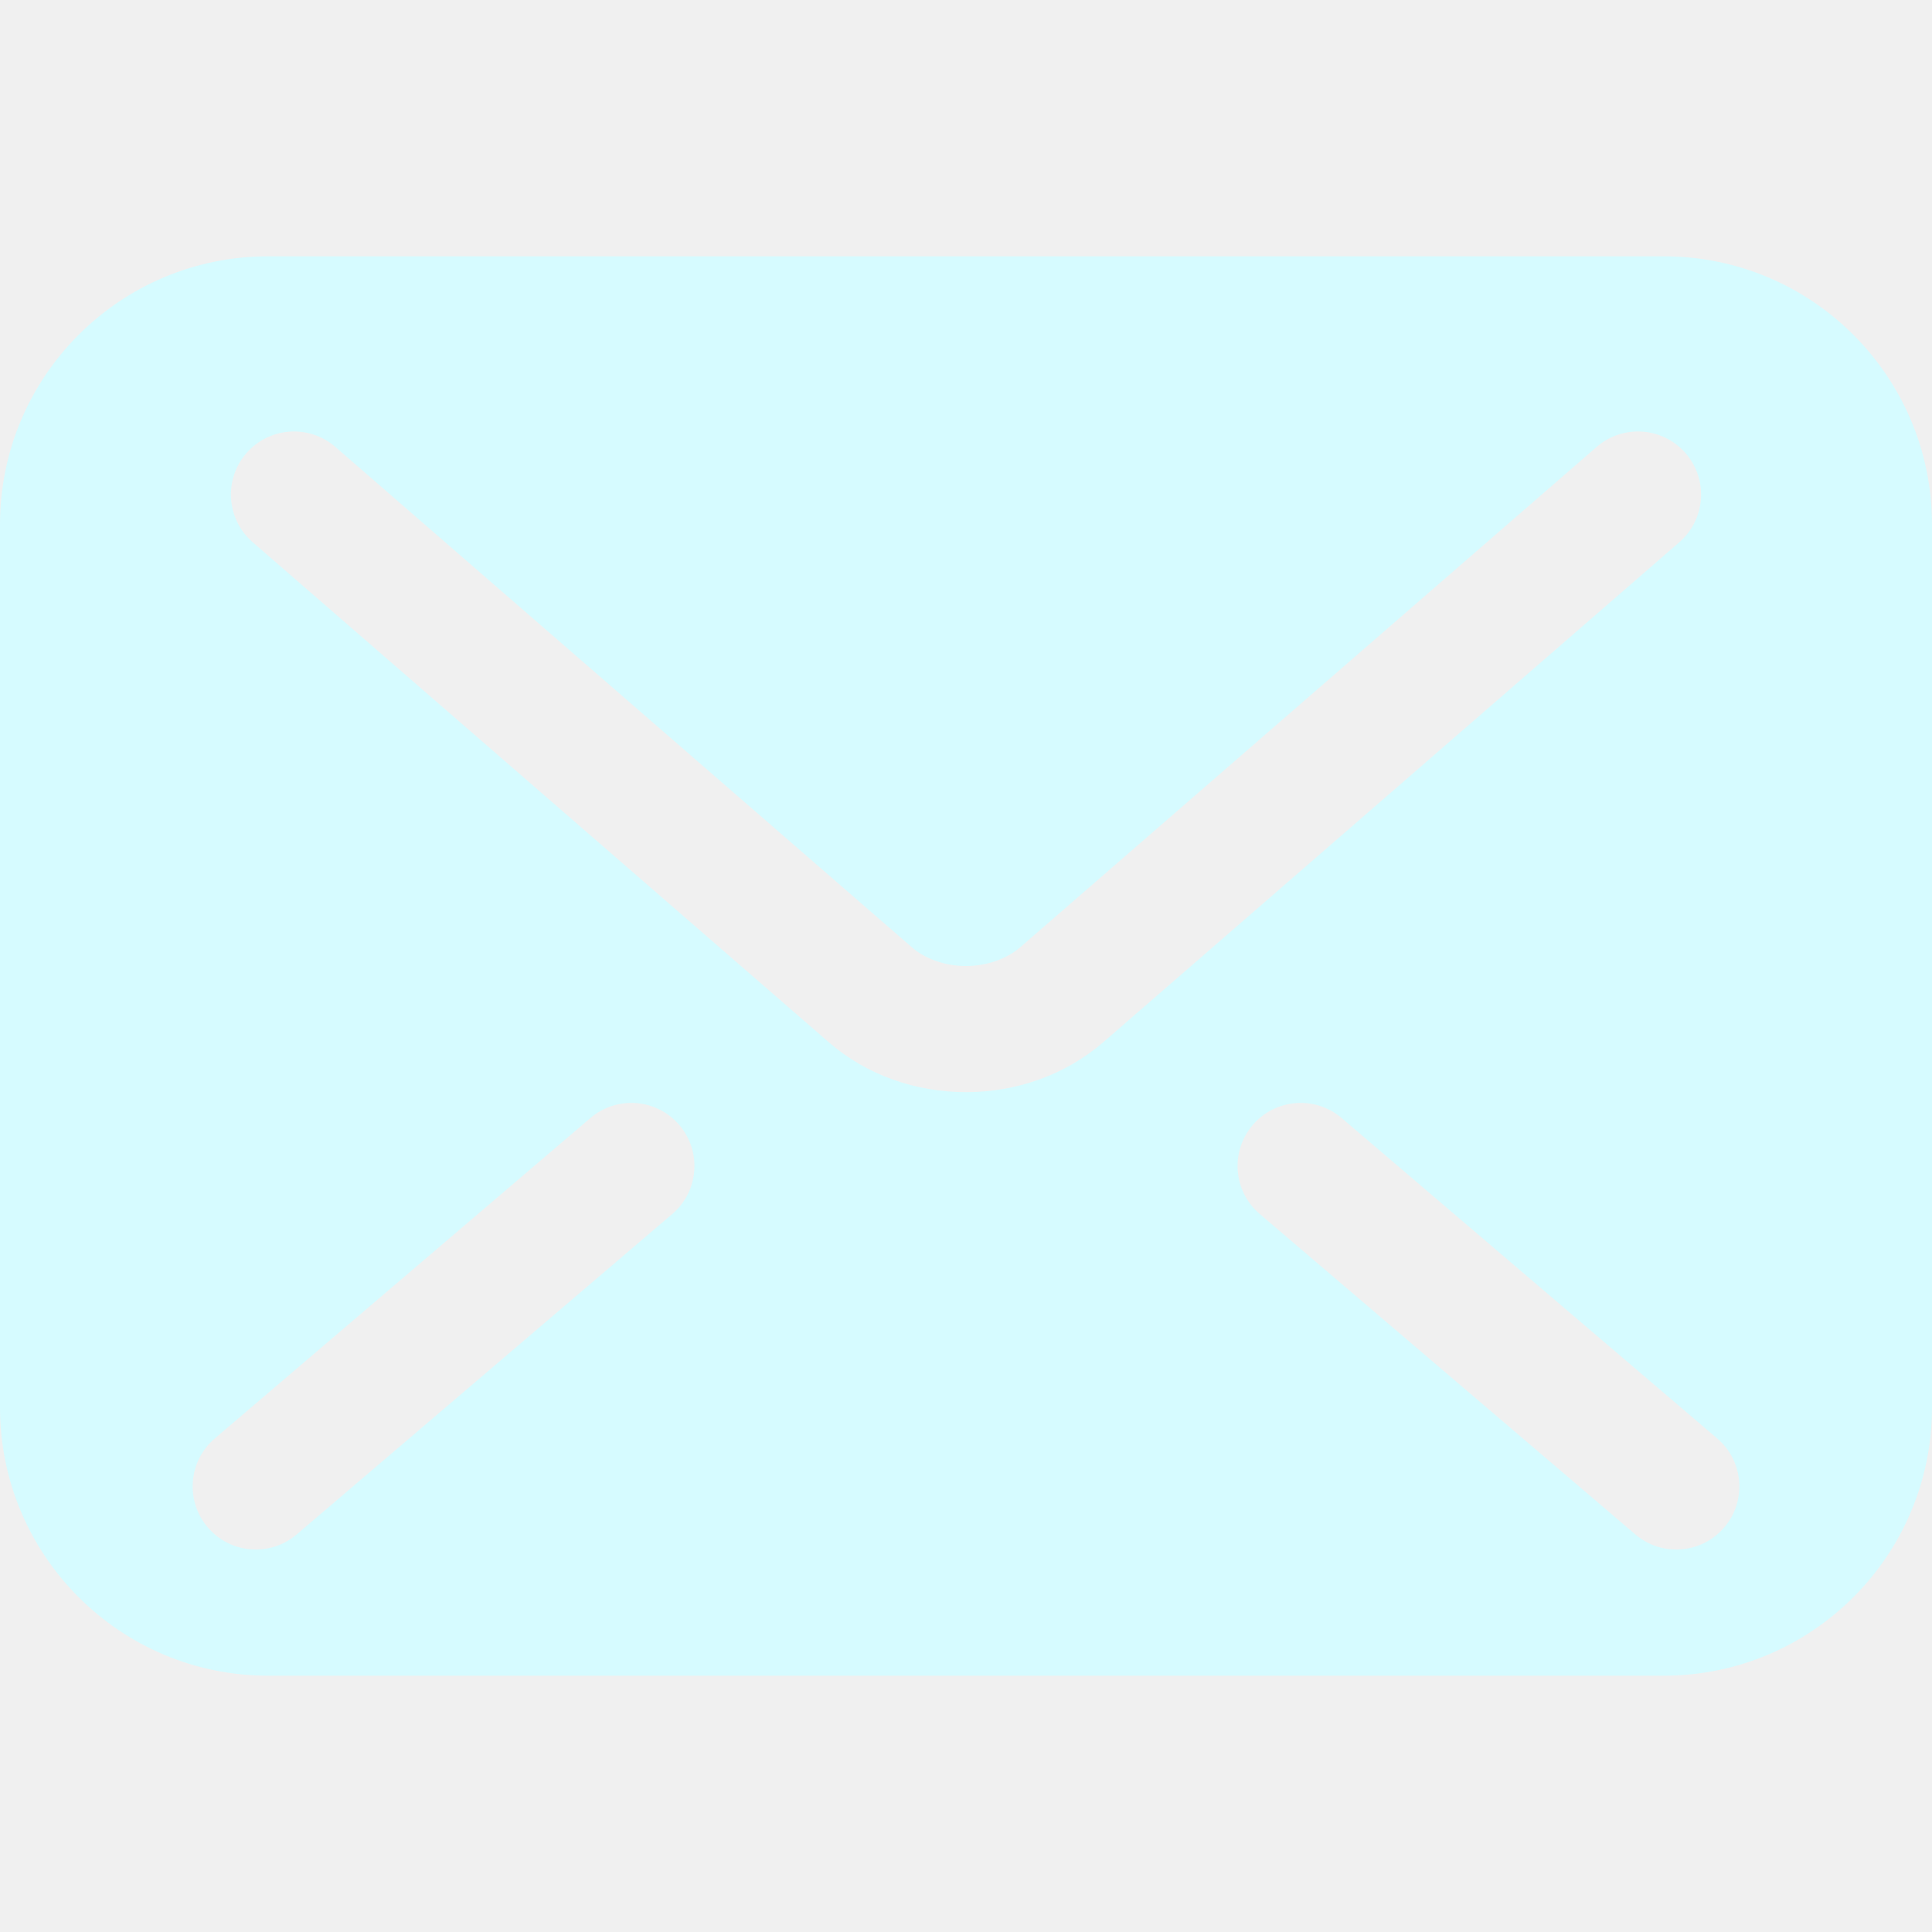
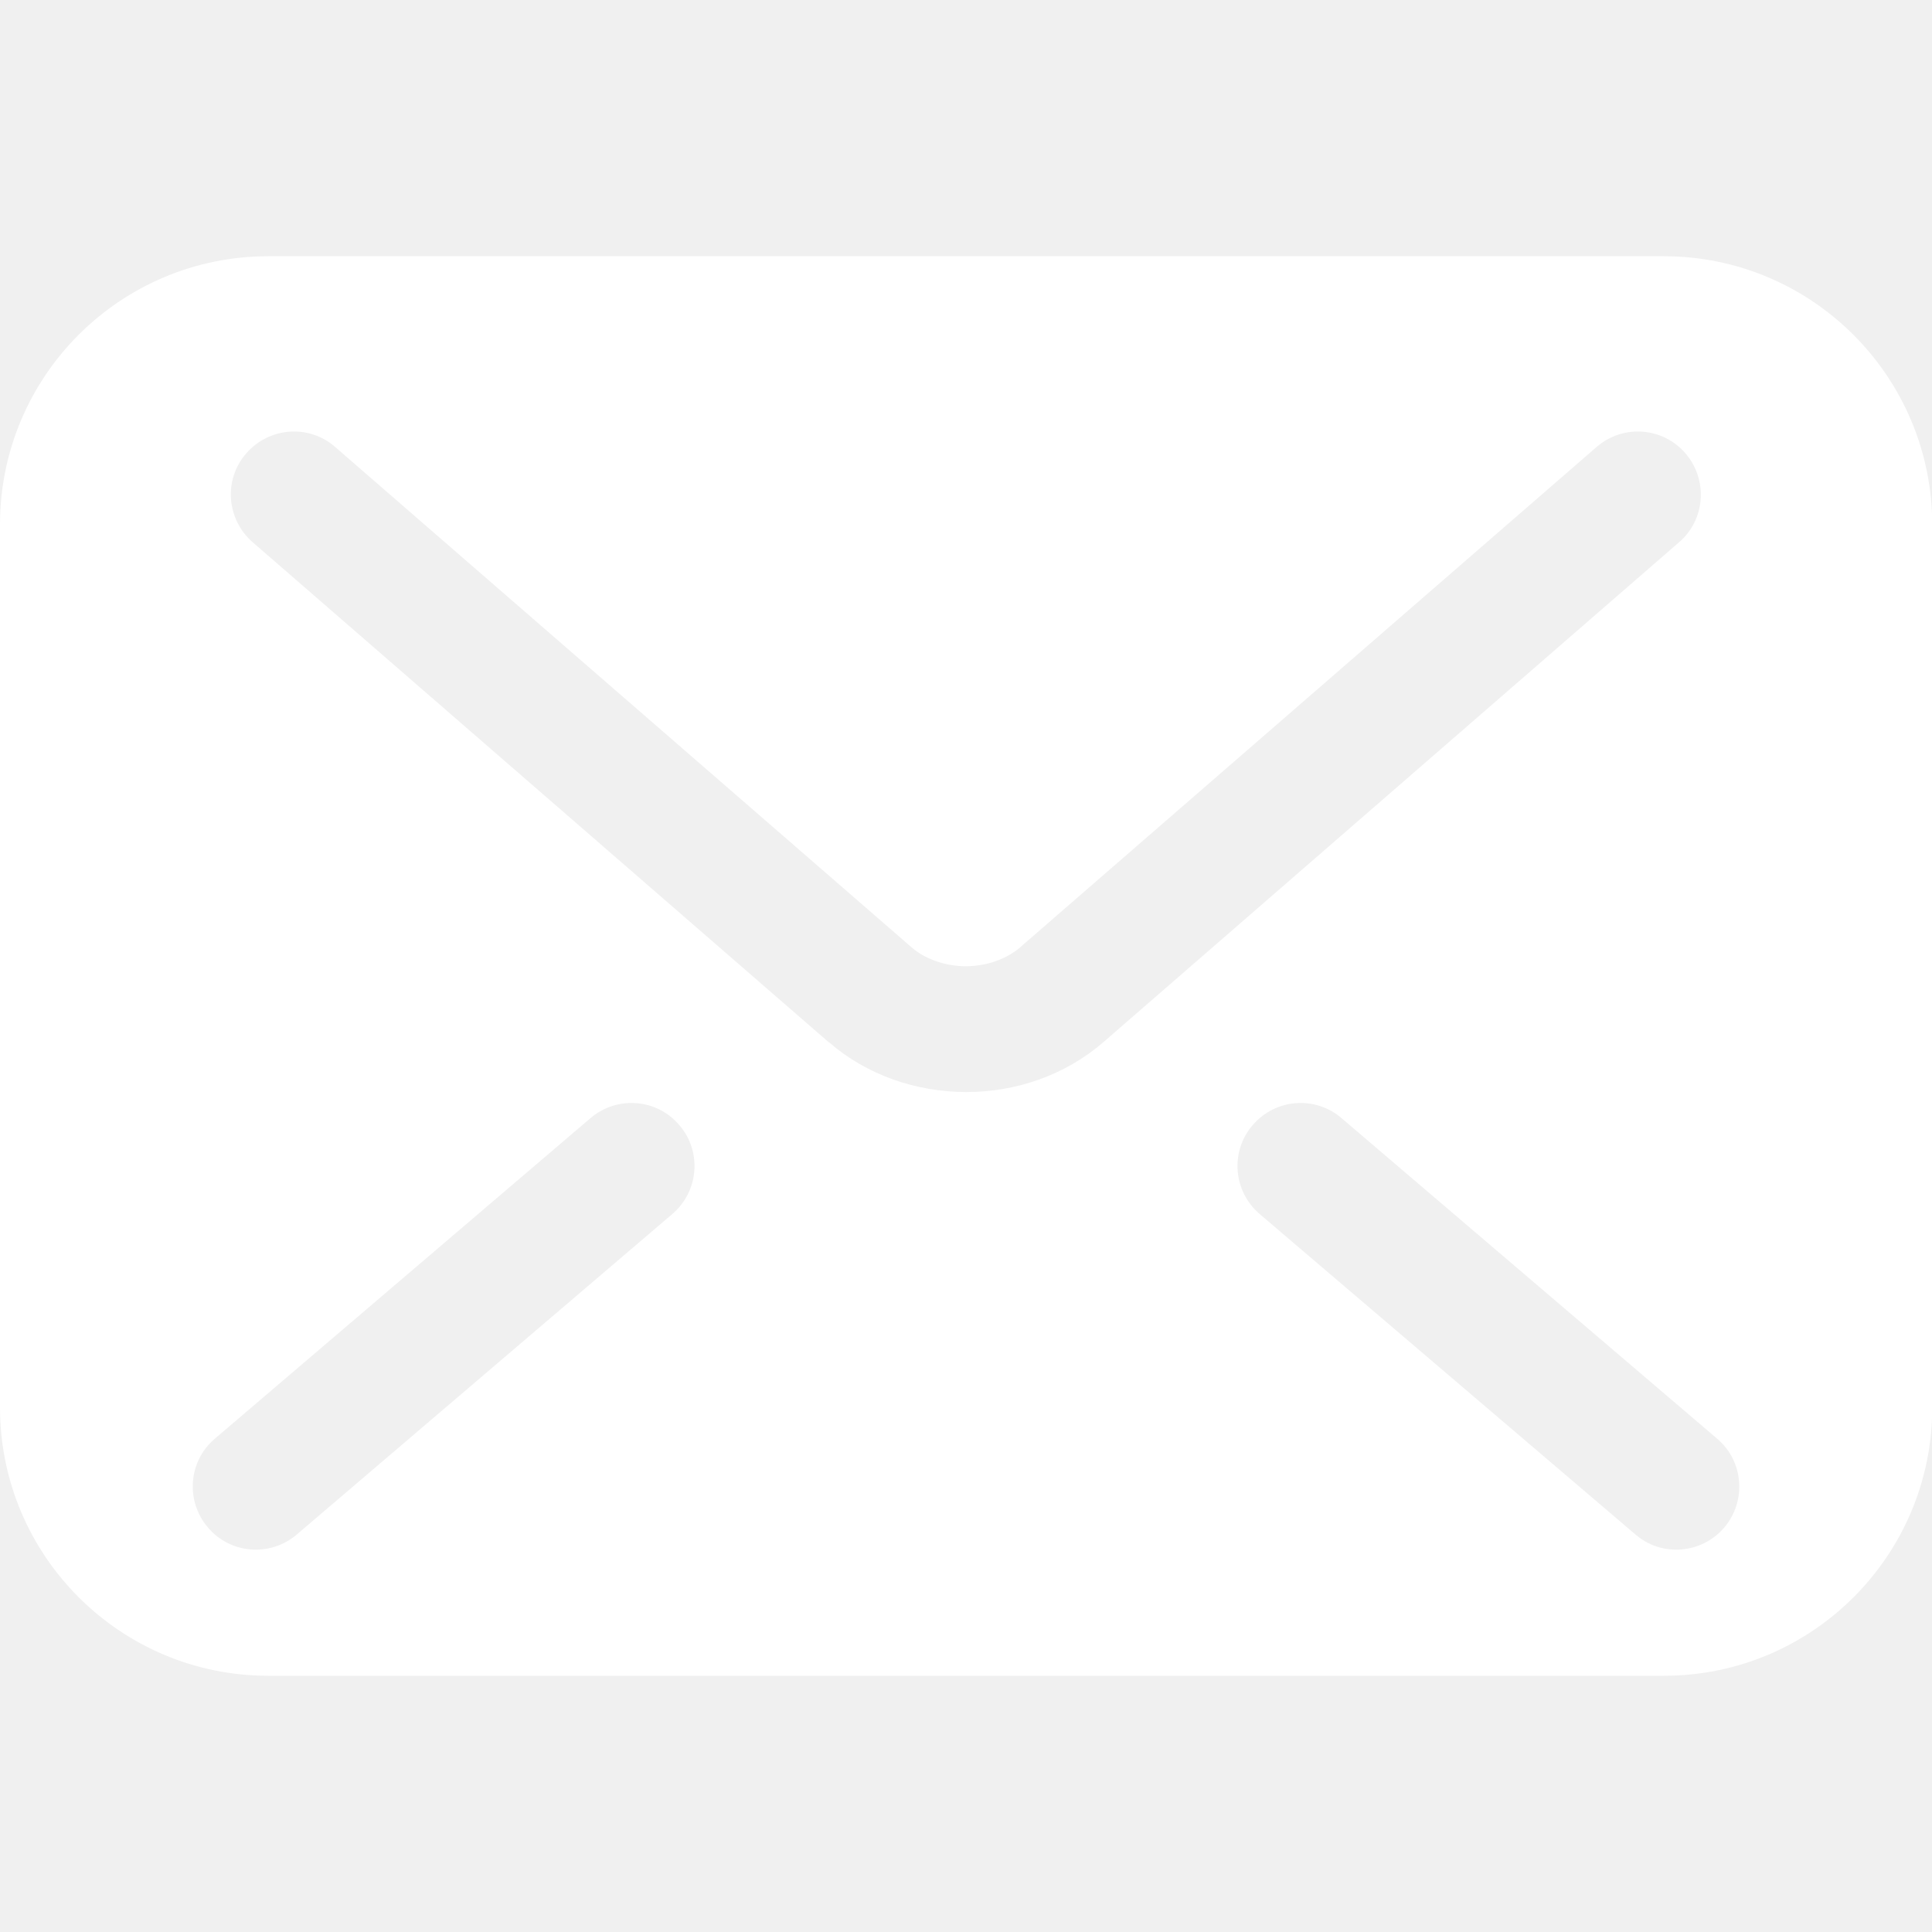
- <svg xmlns="http://www.w3.org/2000/svg" height="800px" width="800px" version="1.1" id="_x32_" viewBox="0 0 512 512" xml:space="preserve" fill="#000000">
-   <g id="SVGRepo_bgCarrier" stroke-width="0" />
-   <g id="SVGRepo_tracerCarrier" stroke-linecap="round" stroke-linejoin="round" />
+ <svg xmlns="http://www.w3.org/2000/svg" version="1.1" id="_x32_" x="0px" y="0px" viewBox="0 0 800 800" style="enable-background:new 0 0 800 800;" xml:space="preserve">
+   <style type="text/css">
+ 	.st0{fill:#FFFFFF;}
+ </style>
+   <g id="SVGRepo_bgCarrier">
+ </g>
+   <g id="SVGRepo_tracerCarrier">
+ </g>
  <g id="SVGRepo_iconCarrier">
-     <style type="text/css"> .st0{fill:#d6fbff;} </style>
    <g>
-       <path class="st0" d="M440.917,67.925H71.083C31.827,67.925,0,99.752,0,139.008v233.984c0,39.256,31.827,71.083,71.083,71.083 h369.834c39.255,0,71.083-31.827,71.083-71.083V139.008C512,99.752,480.172,67.925,440.917,67.925z M178.166,321.72l-99.54,84.92 c-7.021,5.992-17.576,5.159-23.567-1.869c-5.992-7.021-5.159-17.576,1.87-23.567l99.54-84.92c7.02-5.992,17.574-5.159,23.566,1.87 C186.027,305.174,185.194,315.729,178.166,321.72z M256,289.436c-13.314-0.033-26.22-4.457-36.31-13.183l0.008,0.008l-0.032-0.024 c0.008,0.008,0.017,0.008,0.024,0.016L66.962,143.694c-6.98-6.058-7.723-16.612-1.674-23.583c6.057-6.98,16.612-7.723,23.582-1.674 l152.771,132.592c3.265,2.906,8.645,5.004,14.359,4.971c5.706,0.017,10.995-2.024,14.44-5.028l0.074-0.065l152.615-132.469 c6.971-6.049,17.526-5.306,23.583,1.674c6.048,6.97,5.306,17.525-1.674,23.583l-152.77,132.599 C282.211,284.929,269.322,289.419,256,289.436z M456.948,404.771c-5.992,7.028-16.547,7.861-23.566,1.869l-99.54-84.92 c-7.028-5.992-7.861-16.546-1.869-23.566c5.991-7.029,16.546-7.861,23.566-1.87l99.54,84.92 C462.107,387.195,462.94,397.75,456.948,404.771z" />
+       <path class="st0" d="M688.9,106.1H111.1C49.7,106.1,0,155.9,0,217.2v365.6c0,61.3,49.7,111.1,111.1,111.1h577.9    c61.3,0,111.1-49.7,111.1-111.1V217.2C800,155.9,750.3,106.1,688.9,106.1z M278.4,502.7L122.9,635.4c-11,9.4-27.5,8.1-36.8-2.9    c-9.4-11-8.1-27.5,2.9-36.8l155.5-132.7c11-9.4,27.5-8.1,36.8,2.9C290.7,476.8,289.4,493.3,278.4,502.7z M400,452.2    c-20.8-0.1-41-7-56.7-20.6l0,0l-0.1,0c0,0,0,0,0,0L104.6,224.5c-10.9-9.5-12.1-26-2.6-36.8c9.5-10.9,26-12.1,36.8-2.6l238.7,207.2    c5.1,4.5,13.5,7.8,22.4,7.8c8.9,0,17.2-3.2,22.6-7.9l0.1-0.1l238.5-207c10.9-9.5,27.4-8.3,36.8,2.6c9.4,10.9,8.3,27.4-2.6,36.8    L456.7,431.7C441,445.2,420.8,452.2,400,452.2z M714,632.5c-9.4,11-25.9,12.3-36.8,2.9L521.6,502.7c-11-9.4-12.3-25.9-2.9-36.8    c9.4-11,25.9-12.3,36.8-2.9l155.5,132.7C722,605,723.3,621.5,714,632.5z" />
    </g>
  </g>
</svg>
